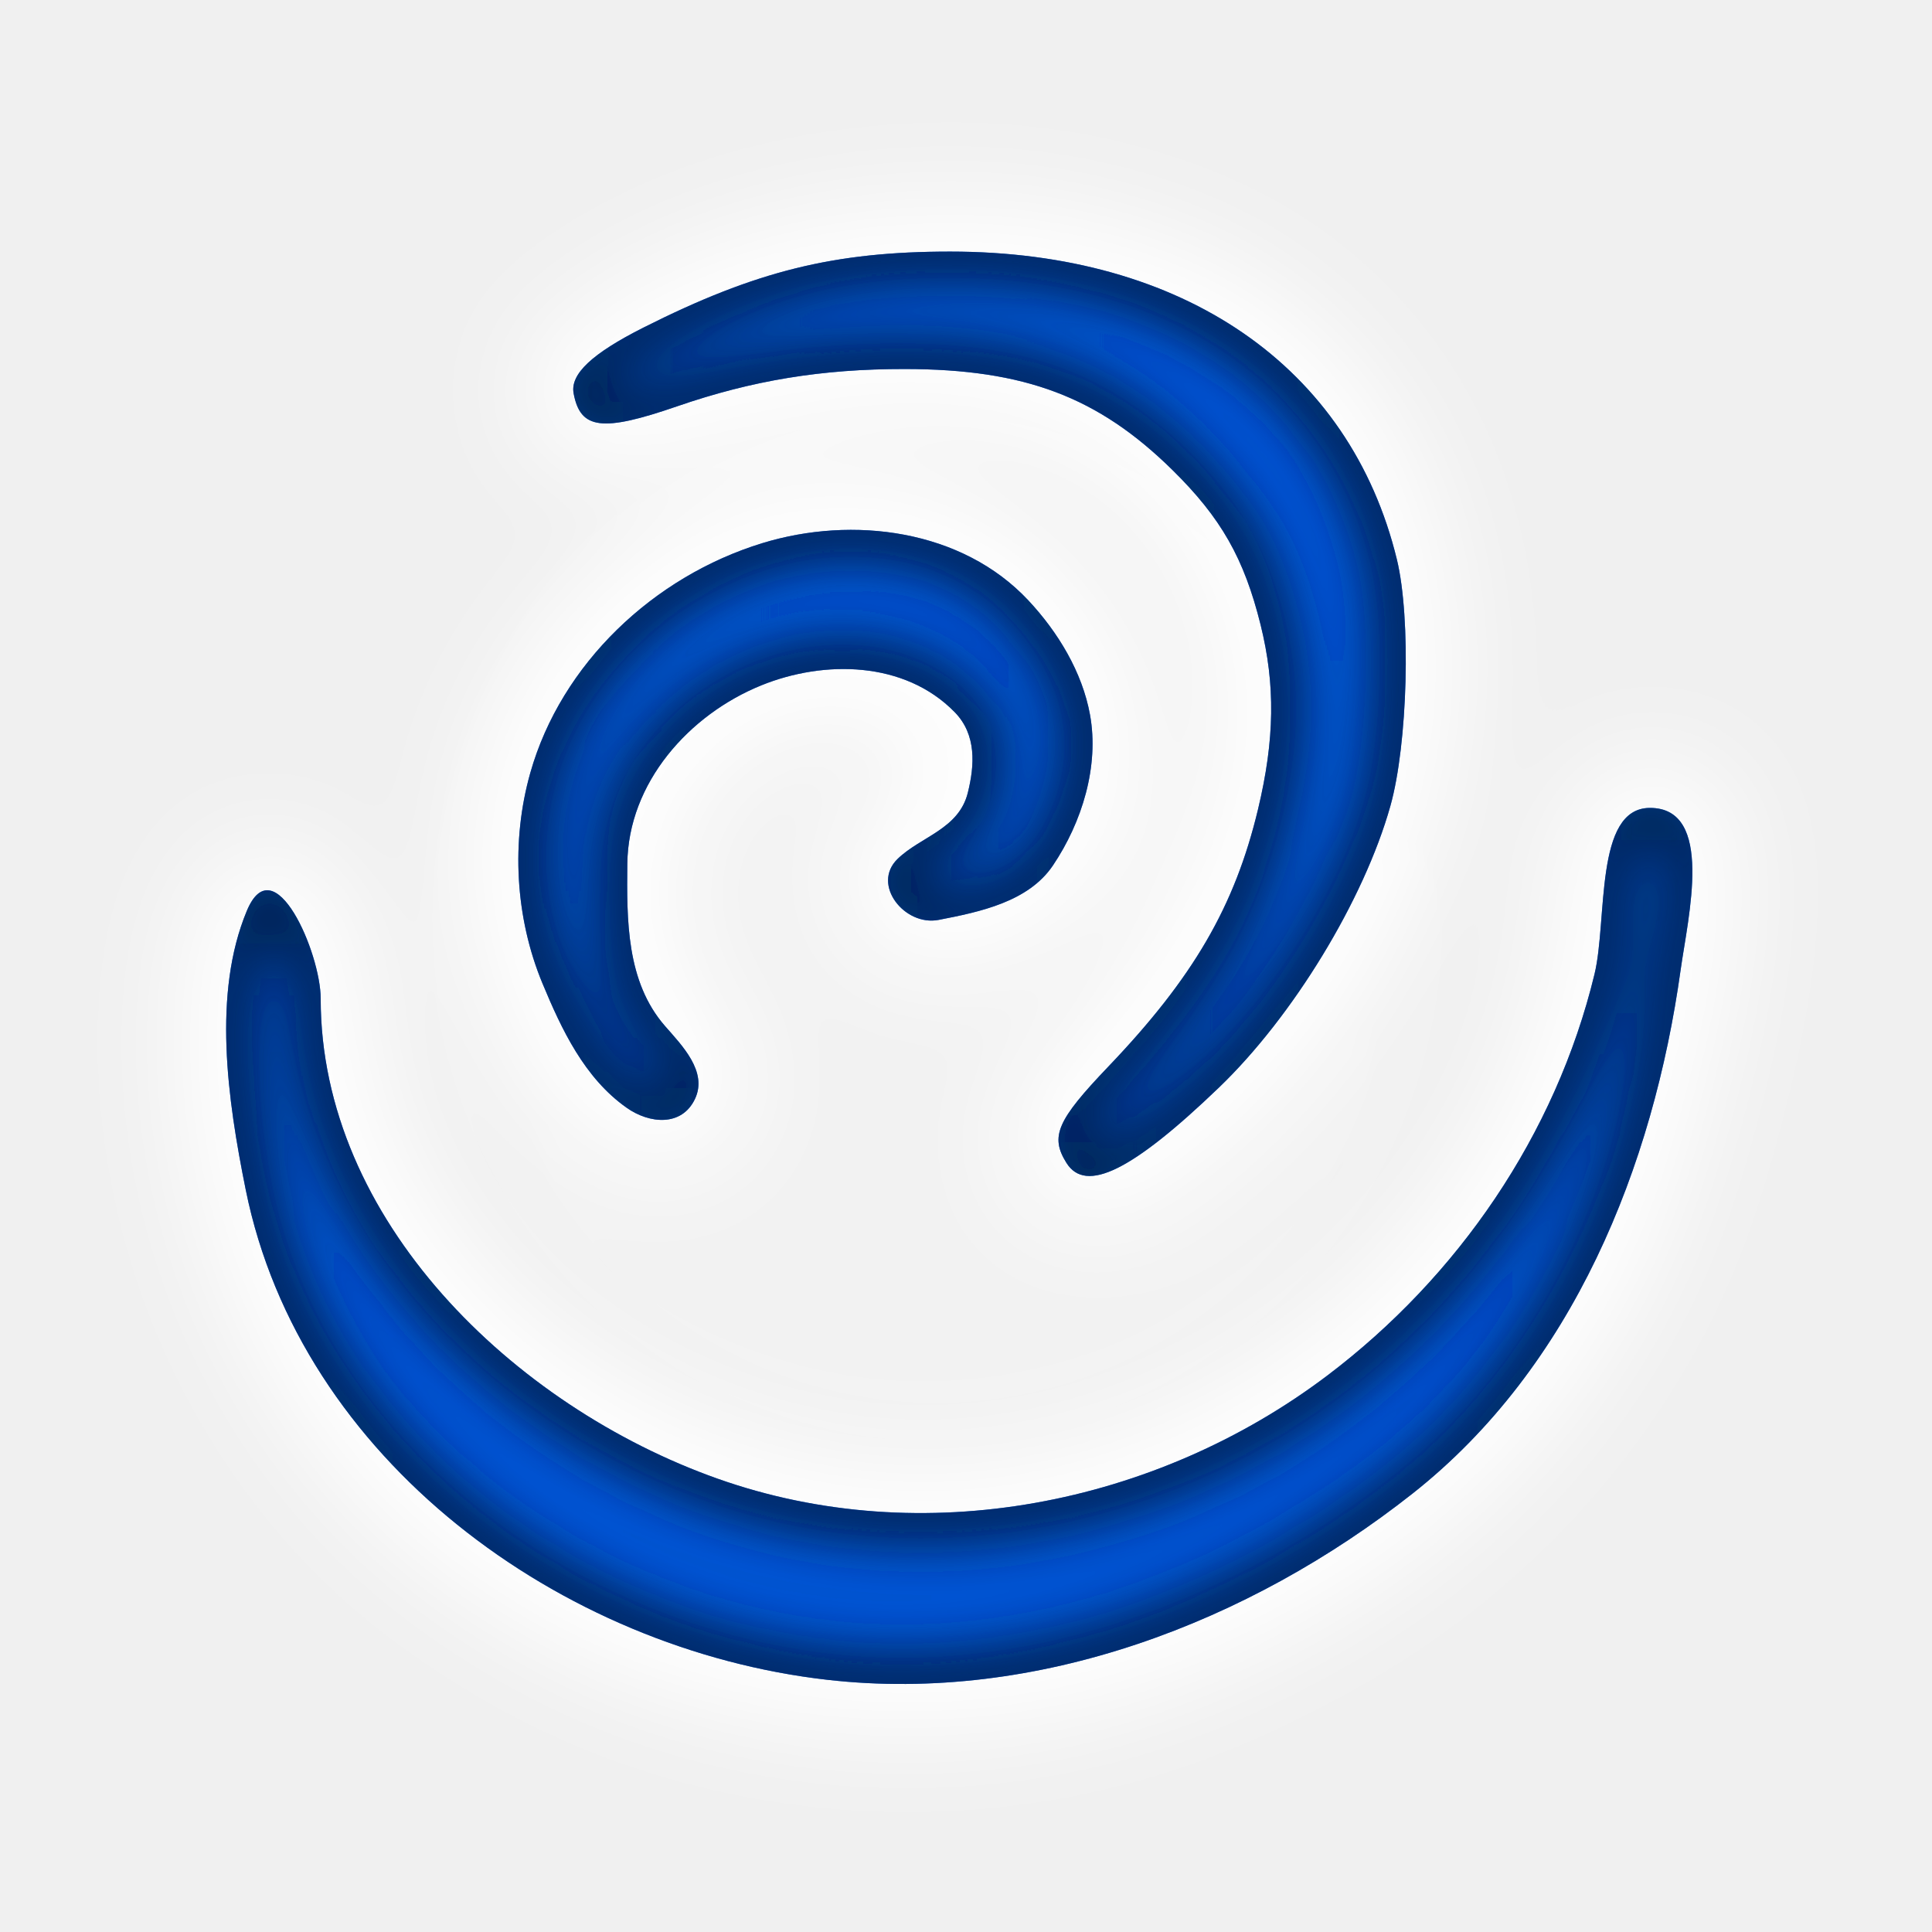
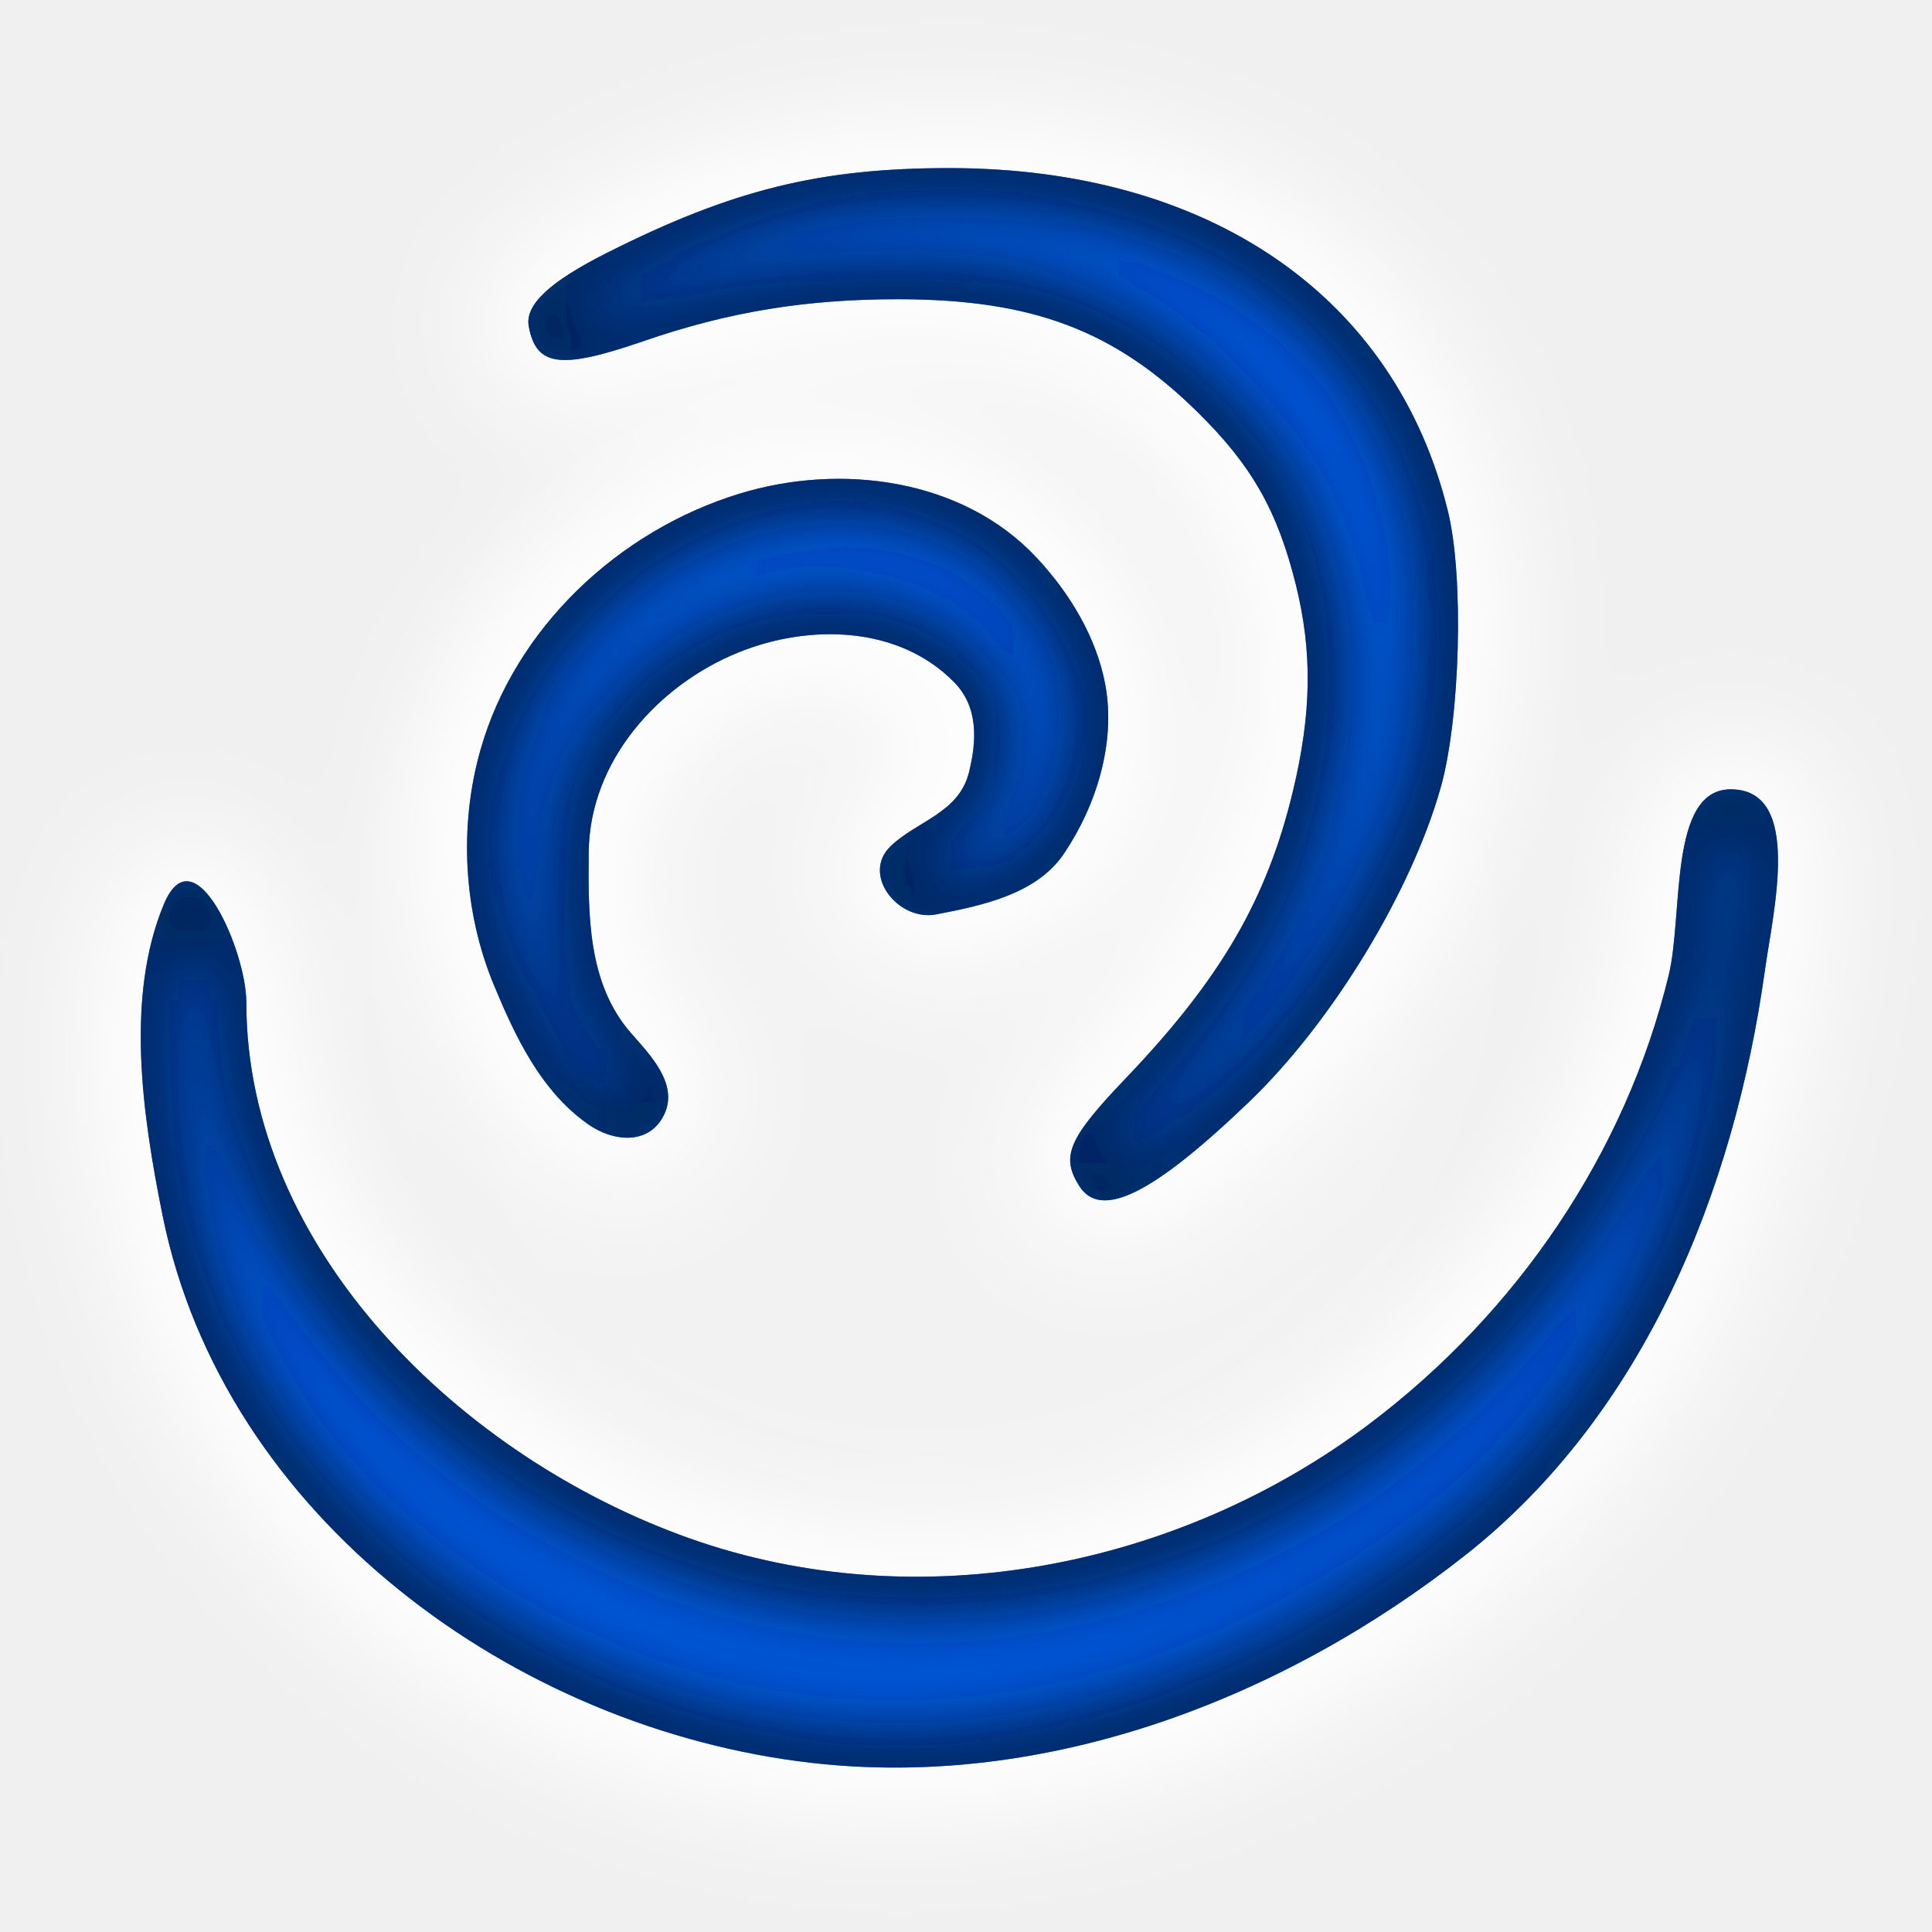
<svg xmlns="http://www.w3.org/2000/svg" width="250" height="250" id="svg3261" version="1.0">
  <defs id="defs3263">
    <filter id="filter4063">
      <feGaussianBlur stdDeviation="6.325" id="feGaussianBlur4065" />
    </filter>
    <filter id="filter4079">
      <feGaussianBlur stdDeviation="4.149" id="feGaussianBlur4081" />
    </filter>
    <filter id="filter4723">
      <feGaussianBlur stdDeviation="3.417" id="feGaussianBlur4725" />
    </filter>
    <clipPath clipPathUnits="userSpaceOnUse" id="clipPath4729">
      <path id="path4731" style="fill:#004dc1;fill-opacity:1;stroke:none" d="m 85.519,148.547 c -5.473,-3.859 -8.422,-10.146 -10.892,-16.091 -3.546,-8.535 -4.076,-18.414 -1.574,-27.25 3.999,-14.119 15.956,-25.409 30.023,-29.719 11.703,-3.586 25.826,-1.775 34.417,7.402 3.855,4.118 6.989,9.304 7.986,14.811 1.203,6.642 -1.03,13.892 -4.792,19.484 -3.168,4.71 -9.429,6.018 -14.808,7.056 -4.386,0.846 -8.716,-4.565 -5.308,-7.884 2.986,-2.908 7.91,-3.834 9.09,-8.553 0.892,-3.568 1.15,-7.537 -1.686,-10.44 -6.502,-6.657 -16.932,-6.752 -25.006,-3.485 -9.355,3.785 -17.262,12.614 -17.363,23.121 -0.07,7.209 -0.15,15.219 4.882,20.979 2.194,2.512 5.562,5.902 3.863,9.45 -1.715,3.583 -5.884,3.199 -8.833,1.12 z m 56.906,7.131 c -2.132,-3.414 -1.227,-5.495 5.414,-12.446 11.008,-11.522 16.364,-20.726 19.378,-33.3 2.162,-9.019 2.261,-16.118 0.334,-23.881 -2.134,-8.597 -5.115,-13.835 -11.39,-20.013 -9.632,-9.483 -19.116,-13.065 -34.64,-13.083 -10.734,-0.012 -19.731,1.463 -29.507,4.837 -9.672,3.338 -12.49,2.982 -13.356,-1.687 -0.462,-2.488 2.369,-5.152 9.053,-8.52 14.514,-7.313 24.661,-9.826 39.673,-9.826 30.16,0 51.736,14.872 57.804,39.842 1.844,7.589 1.411,23.897 -0.847,31.913 -3.425,12.156 -12.595,27.215 -22.179,36.419 -11.213,10.769 -17.239,13.744 -19.737,9.743 z m -30.938,66.892 c -34.497,-3.929 -68.198,-28.525 -75.257,-63.406 -2.392,-11.822 -4.302,-25.412 0.135,-36.084 3.533,-8.497 9.565,5.434 9.563,11.346 -0.009,28.57 24.85,52.719 51.362,62.119 26.536,9.409 56.767,3.395 78.918,-13.364 16.866,-12.76 29.516,-31.116 34.55,-51.916 1.698,-7.018 -0.045,-21.497 7.163,-21.517 8.402,-0.023 4.932,14.149 3.985,20.947 -3.548,25.471 -13.918,51.398 -34.726,67.802 -21.13,16.657 -48.493,27.17 -75.693,24.073 z" />
    </clipPath>
  </defs>
  <g id="layer1" transform="translate(-4.431048,-5.204132)">
-     <path style="fill:#ffffff;fill-opacity:1;stroke:none;filter:url(#filter4063)" d="m 125.969,31.781 c -18.662,0.262 -38.421,5.695 -52.031,18.812 -4.764,7.405 3.875,18.668 12.219,14.969 18.757,-5.67 41.106,-11.59 59.125,-0.781 13.829,8.352 20.5,26.057 16.657,41.764 -2.533,14.814 -12.568,26.756 -22.594,37.268 -4.678,4.817 -5.674,13.422 0.375,17.594 6.103,4.601 13.708,0.302 18.406,-4.156 24.787,-18.663 40.663,-52.074 32.188,-83.062 -4.455,-17.639 -18.085,-32.183 -35.281,-37.844 -9.283,-3.351 -19.186,-4.818 -29.062,-4.562 z m -12.906,36 C 84.241,68.236 59.118,98.297 66.75,126.812 c 2.714,12.167 9.263,26.382 22.5,29.469 9.398,0.817 15.725,-12.375 8.375,-18.719 -9.666,-10.07 -8.437,-28.865 3.688,-36.25 6.561,-4.033 18.082,-6.148 22.75,1.531 1.706,6.519 -8.26,6.641 -9.781,12.031 -3.389,7.564 3.967,17.039 12.188,15.25 13.367,-0.251 24.238,-11.791 25.125,-24.844 2.318,-21.259 -17.782,-39.21 -38.531,-37.5 z m 104.531,35.938 c -9.258,0.605 -12.044,11.561 -11.906,19.281 -4.876,45.701 -54.404,81.409 -99.188,69.938 -24.688,-6.069 -47.818,-24.443 -53.688,-50 -1.229,-9.756 -0.952,-23.403 -11.531,-28.125 -7.925,-1.861 -12.27,7.39 -12.75,13.906 -4.503,32.608 10.982,66.945 39.062,84.188 29.279,19.633 69.355,21.332 100.497,4.791 26.747,-12.525 48.183,-36.49 55.202,-65.425 3.725,-13.174 7.155,-27.362 5.175,-41.084 -1.639,-4.43 -6.042,-7.833 -10.875,-7.469 z" id="path3957" />
-     <path style="fill:#ffffff;fill-opacity:1;stroke:none;filter:url(#filter4079);opacity:0.148" id="path4069" d="m 164.842,118.348 a 58.635,61.954 0 1 1 -117.27,0 58.635,61.954 0 1 1 117.27,0 z" transform="matrix(1.070755,0,0,1.0625,11.83092,-1.852081)" />
-     <path id="path3340" style="fill:#0055d4;fill-opacity:1;stroke:none" d="m 85.519,148.547 c -5.473,-3.859 -8.422,-10.146 -10.892,-16.091 -3.546,-8.535 -4.076,-18.414 -1.574,-27.25 3.999,-14.119 15.956,-25.409 30.023,-29.719 11.703,-3.586 25.826,-1.775 34.417,7.402 3.855,4.118 6.989,9.304 7.986,14.811 1.203,6.642 -1.03,13.892 -4.792,19.484 -3.168,4.71 -9.429,6.018 -14.808,7.056 -4.386,0.846 -8.716,-4.565 -5.308,-7.884 2.986,-2.908 7.91,-3.834 9.09,-8.553 0.892,-3.568 1.15,-7.537 -1.686,-10.44 -6.502,-6.657 -16.932,-6.752 -25.006,-3.485 -9.355,3.785 -17.262,12.614 -17.363,23.121 -0.07,7.209 -0.15,15.219 4.882,20.979 2.194,2.512 5.562,5.902 3.863,9.45 -1.715,3.583 -5.884,3.199 -8.833,1.12 z m 56.906,7.131 c -2.132,-3.414 -1.227,-5.495 5.414,-12.446 11.008,-11.522 16.364,-20.726 19.378,-33.3 2.162,-9.019 2.261,-16.118 0.334,-23.881 -2.134,-8.597 -5.115,-13.835 -11.39,-20.013 -9.632,-9.483 -19.116,-13.065 -34.64,-13.083 -10.734,-0.012 -19.731,1.463 -29.507,4.837 -9.672,3.338 -12.49,2.982 -13.356,-1.687 -0.462,-2.488 2.369,-5.152 9.053,-8.52 14.514,-7.313 24.661,-9.826 39.673,-9.826 30.16,0 51.736,14.872 57.804,39.842 1.844,7.589 1.411,23.897 -0.847,31.913 -3.425,12.156 -12.595,27.215 -22.179,36.419 -11.213,10.769 -17.239,13.744 -19.737,9.743 z m -30.938,66.892 c -34.497,-3.929 -68.198,-28.525 -75.257,-63.406 -2.392,-11.822 -4.302,-25.412 0.135,-36.084 3.533,-8.497 9.565,5.434 9.563,11.346 -0.009,28.57 24.85,52.719 51.362,62.119 26.536,9.409 56.767,3.395 78.918,-13.364 16.866,-12.76 29.516,-31.116 34.55,-51.916 1.698,-7.018 -0.045,-21.497 7.163,-21.517 8.402,-0.023 4.932,14.149 3.985,20.947 -3.548,25.471 -13.918,51.398 -34.726,67.802 -21.13,16.657 -48.493,27.17 -75.693,24.073 z" />
-     <path d="m 85.519,148.547 c -5.473,-3.859 -8.422,-10.146 -10.892,-16.091 -3.546,-8.535 -4.076,-18.414 -1.574,-27.25 3.999,-14.119 15.956,-25.409 30.023,-29.719 11.703,-3.586 25.826,-1.775 34.417,7.402 3.855,4.118 6.989,9.304 7.986,14.811 1.203,6.642 -1.03,13.892 -4.792,19.484 -3.168,4.71 -9.429,6.018 -14.808,7.056 -4.386,0.846 -8.716,-4.565 -5.308,-7.884 2.986,-2.908 7.91,-3.834 9.09,-8.553 0.892,-3.568 1.15,-7.537 -1.686,-10.44 -6.502,-6.657 -16.932,-6.752 -25.006,-3.485 -9.355,3.785 -17.262,12.614 -17.363,23.121 -0.07,7.209 -0.15,15.219 4.882,20.979 2.194,2.512 5.562,5.902 3.863,9.45 -1.715,3.583 -5.884,3.199 -8.833,1.12 z m 56.906,7.131 c -2.132,-3.414 -1.227,-5.495 5.414,-12.446 11.008,-11.522 16.364,-20.726 19.378,-33.3 2.162,-9.019 2.261,-16.118 0.334,-23.881 -2.134,-8.597 -5.115,-13.835 -11.39,-20.013 -9.632,-9.483 -19.116,-13.065 -34.64,-13.083 -10.734,-0.012 -19.731,1.463 -29.507,4.837 -9.672,3.338 -12.49,2.982 -13.356,-1.687 -0.462,-2.488 2.369,-5.152 9.053,-8.52 14.514,-7.313 24.661,-9.826 39.673,-9.826 30.16,0 51.736,14.872 57.804,39.842 1.844,7.589 1.411,23.897 -0.847,31.913 -3.425,12.156 -12.595,27.215 -22.179,36.419 -11.213,10.769 -17.239,13.744 -19.737,9.743 z m -30.938,66.892 c -34.497,-3.929 -68.198,-28.525 -75.257,-63.406 -2.392,-11.822 -4.302,-25.412 0.135,-36.084 3.533,-8.497 9.565,5.434 9.563,11.346 -0.009,28.57 24.85,52.719 51.362,62.119 26.536,9.409 56.767,3.395 78.918,-13.364 16.866,-12.76 29.516,-31.116 34.55,-51.916 1.698,-7.018 -0.045,-21.497 7.163,-21.517 8.402,-0.023 4.932,14.149 3.985,20.947 -3.548,25.471 -13.918,51.398 -34.726,67.802 -21.13,16.657 -48.493,27.17 -75.693,24.073 z" style="fill:none;fill-opacity:1;stroke:#002255;stroke-width:8;stroke-miterlimit:4;stroke-dasharray:none;filter:url(#filter4723)" id="path4705" clip-path="url(#clipPath4729)" />
+     <path style="fill:#ffffff;fill-opacity:1;stroke:none;filter:url(#filter4063)" d="m 125.969,31.781 c -18.662,0.262 -38.421,5.695 -52.031,18.812 -4.764,7.405 3.875,18.668 12.219,14.969 18.757,-5.67 41.106,-11.59 59.125,-0.781 13.829,8.352 20.5,26.057 16.657,41.764 -2.533,14.814 -12.568,26.756 -22.594,37.268 -4.678,4.817 -5.674,13.422 0.375,17.594 6.103,4.601 13.708,0.302 18.406,-4.156 24.787,-18.663 40.663,-52.074 32.188,-83.062 -4.455,-17.639 -18.085,-32.183 -35.281,-37.844 -9.283,-3.351 -19.186,-4.818 -29.062,-4.562 z m -12.906,36 C 84.241,68.236 59.118,98.297 66.75,126.812 c 2.714,12.167 9.263,26.382 22.5,29.469 9.398,0.817 15.725,-12.375 8.375,-18.719 -9.666,-10.07 -8.437,-28.865 3.688,-36.25 6.561,-4.033 18.082,-6.148 22.75,1.531 1.706,6.519 -8.26,6.641 -9.781,12.031 -3.389,7.564 3.967,17.039 12.188,15.25 13.367,-0.251 24.238,-11.791 25.125,-24.844 2.318,-21.259 -17.782,-39.21 -38.531,-37.5 z m 104.531,35.938 c -9.258,0.605 -12.044,11.561 -11.906,19.281 -4.876,45.701 -54.404,81.409 -99.188,69.938 -24.688,-6.069 -47.818,-24.443 -53.688,-50 -1.229,-9.756 -0.952,-23.403 -11.531,-28.125 -7.925,-1.861 -12.27,7.39 -12.75,13.906 -4.503,32.608 10.982,66.945 39.062,84.188 29.279,19.633 69.355,21.332 100.497,4.791 26.747,-12.525 48.183,-36.49 55.202,-65.425 3.725,-13.174 7.155,-27.362 5.175,-41.084 -1.639,-4.43 -6.042,-7.833 -10.875,-7.469 z" id="path3957" transform="matrix(1.116668,0,0,1.116668,-14.98067,-15.20937)" />
+     <path style="opacity:0.148;fill:#ffffff;fill-opacity:1;stroke:none;filter:url(#filter4079)" id="path4069" d="m 164.842,118.348 a 58.635,61.954 0 1 1 -117.27,0 58.635,61.954 0 1 1 117.27,0 z" transform="matrix(1.195678,0,0,1.18646,-1.769453,-17.27753)" />
+     <path id="path3340" style="fill:#0055d4;fill-opacity:1;stroke:none" d="m 80.516,150.668 c -6.111,-4.309 -9.405,-11.33 -12.163,-17.968 -3.96,-9.53 -4.552,-20.562 -1.757,-30.429 4.465,-15.767 17.818,-28.374 33.526,-33.186 13.069,-4.004 28.839,-1.982 38.432,8.265 4.305,4.598 7.804,10.39 8.918,16.539 1.344,7.417 -1.151,15.513 -5.351,21.757 -3.538,5.26 -10.529,6.721 -16.535,7.879 -4.898,0.945 -9.733,-5.098 -5.927,-8.804 3.335,-3.247 8.833,-4.281 10.151,-9.551 0.996,-3.984 1.284,-8.416 -1.882,-11.658 -7.261,-7.434 -18.907,-7.54 -27.924,-3.892 -10.447,4.227 -19.275,14.085 -19.389,25.818 -0.078,8.05 -0.167,16.994 5.451,23.427 2.45,2.805 6.211,6.591 4.314,10.552 -1.915,4 -6.571,3.573 -9.863,1.251 z m 63.545,7.962 c -2.381,-3.813 -1.37,-6.136 6.045,-13.898 12.292,-12.866 18.273,-23.144 21.639,-37.185 2.414,-10.071 2.525,-17.998 0.373,-26.667 C 169.735,71.281 166.406,65.432 159.399,58.533 148.644,47.943 138.053,43.943 120.718,43.924 108.732,43.911 98.684,45.558 87.769,49.325 76.968,53.053 73.821,52.656 72.854,47.442 72.339,44.663 75.499,41.689 82.964,37.928 99.171,29.762 110.502,26.956 127.265,26.956 c 33.679,0 57.772,16.607 64.548,44.491 2.059,8.475 1.576,26.684 -0.946,35.637 -3.824,13.574 -14.065,30.39 -24.767,40.668 -12.521,12.025 -19.25,15.347 -22.04,10.88 z m -34.547,74.696 c -38.522,-4.387 -76.154,-31.852 -84.037,-70.803 -2.671,-13.201 -4.804,-28.376 0.151,-40.294 3.945,-9.489 10.681,6.068 10.679,12.669 -0.01,31.903 27.749,58.87 57.354,69.366 29.631,10.506 63.39,3.791 88.126,-14.923 18.834,-14.249 32.959,-34.746 38.581,-57.973 1.896,-7.836 -0.05,-24.005 7.998,-24.027 9.382,-0.026 5.507,15.8 4.45,23.391 -3.962,28.443 -15.542,57.395 -38.778,75.712 -23.595,18.6 -54.151,30.34 -84.524,26.881 z" />
+     <path d="m 85.519,148.547 c -5.473,-3.859 -8.422,-10.146 -10.892,-16.091 -3.546,-8.535 -4.076,-18.414 -1.574,-27.25 3.999,-14.119 15.956,-25.409 30.023,-29.719 11.703,-3.586 25.826,-1.775 34.417,7.402 3.855,4.118 6.989,9.304 7.986,14.811 1.203,6.642 -1.03,13.892 -4.792,19.484 -3.168,4.71 -9.429,6.018 -14.808,7.056 -4.386,0.846 -8.716,-4.565 -5.308,-7.884 2.986,-2.908 7.91,-3.834 9.09,-8.553 0.892,-3.568 1.15,-7.537 -1.686,-10.44 -6.502,-6.657 -16.932,-6.752 -25.006,-3.485 -9.355,3.785 -17.262,12.614 -17.363,23.121 -0.07,7.209 -0.15,15.219 4.882,20.979 2.194,2.512 5.562,5.902 3.863,9.45 -1.715,3.583 -5.884,3.199 -8.833,1.12 z m 56.906,7.131 c -2.132,-3.414 -1.227,-5.495 5.414,-12.446 11.008,-11.522 16.364,-20.726 19.378,-33.3 2.162,-9.019 2.261,-16.118 0.334,-23.881 -2.134,-8.597 -5.115,-13.835 -11.39,-20.013 -9.632,-9.483 -19.116,-13.065 -34.64,-13.083 -10.734,-0.012 -19.731,1.463 -29.507,4.837 -9.672,3.338 -12.49,2.982 -13.356,-1.687 -0.462,-2.488 2.369,-5.152 9.053,-8.52 14.514,-7.313 24.661,-9.826 39.673,-9.826 30.16,0 51.736,14.872 57.804,39.842 1.844,7.589 1.411,23.897 -0.847,31.913 -3.425,12.156 -12.595,27.215 -22.179,36.419 -11.213,10.769 -17.239,13.744 -19.737,9.743 z m -30.938,66.892 c -34.497,-3.929 -68.198,-28.525 -75.257,-63.406 -2.392,-11.822 -4.302,-25.412 0.135,-36.084 3.533,-8.497 9.565,5.434 9.563,11.346 -0.009,28.57 24.85,52.719 51.362,62.119 26.536,9.409 56.767,3.395 78.918,-13.364 16.866,-12.76 29.516,-31.116 34.55,-51.916 1.698,-7.018 -0.045,-21.497 7.163,-21.517 8.402,-0.023 4.932,14.149 3.985,20.947 -3.548,25.471 -13.918,51.398 -34.726,67.802 -21.13,16.657 -48.493,27.17 -75.693,24.073 z" style="fill:none;stroke:#002255;stroke-width:8;stroke-miterlimit:4;stroke-dasharray:none;filter:url(#filter4723)" id="path4705" clip-path="url(#clipPath4729)" transform="matrix(1.116668,0,0,1.116668,-14.98067,-15.20937)" />
  </g>
</svg>
